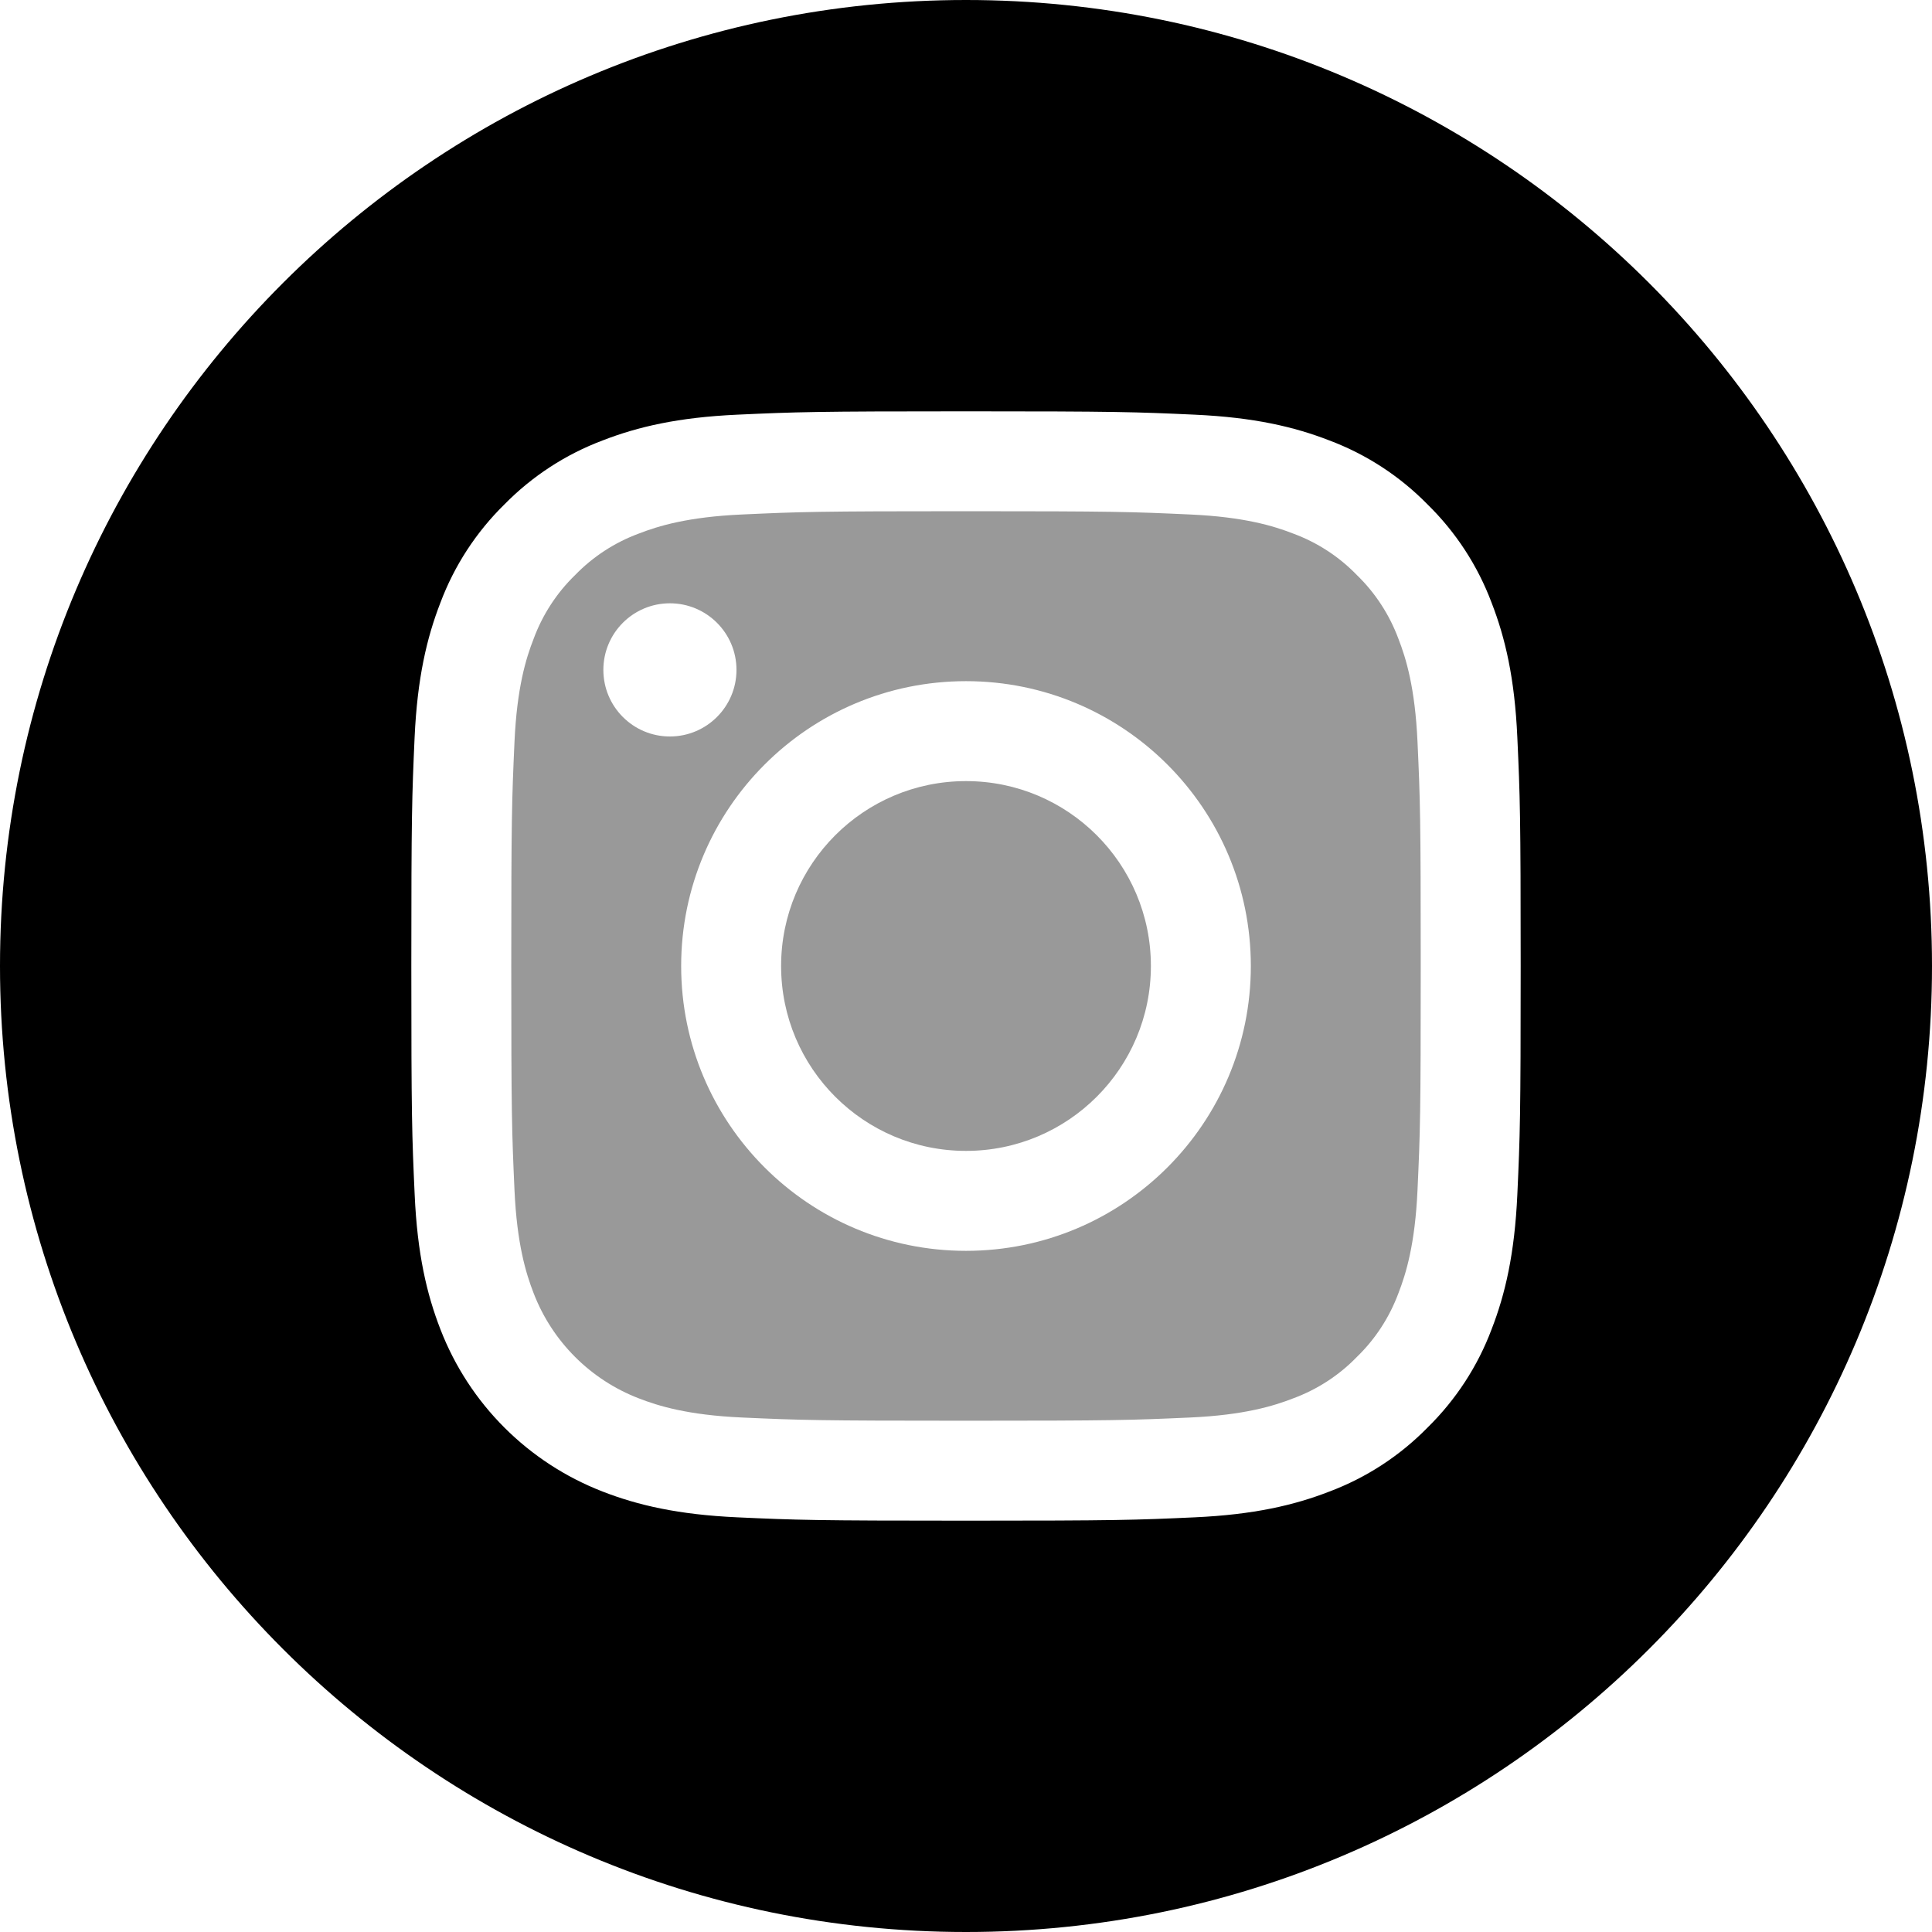
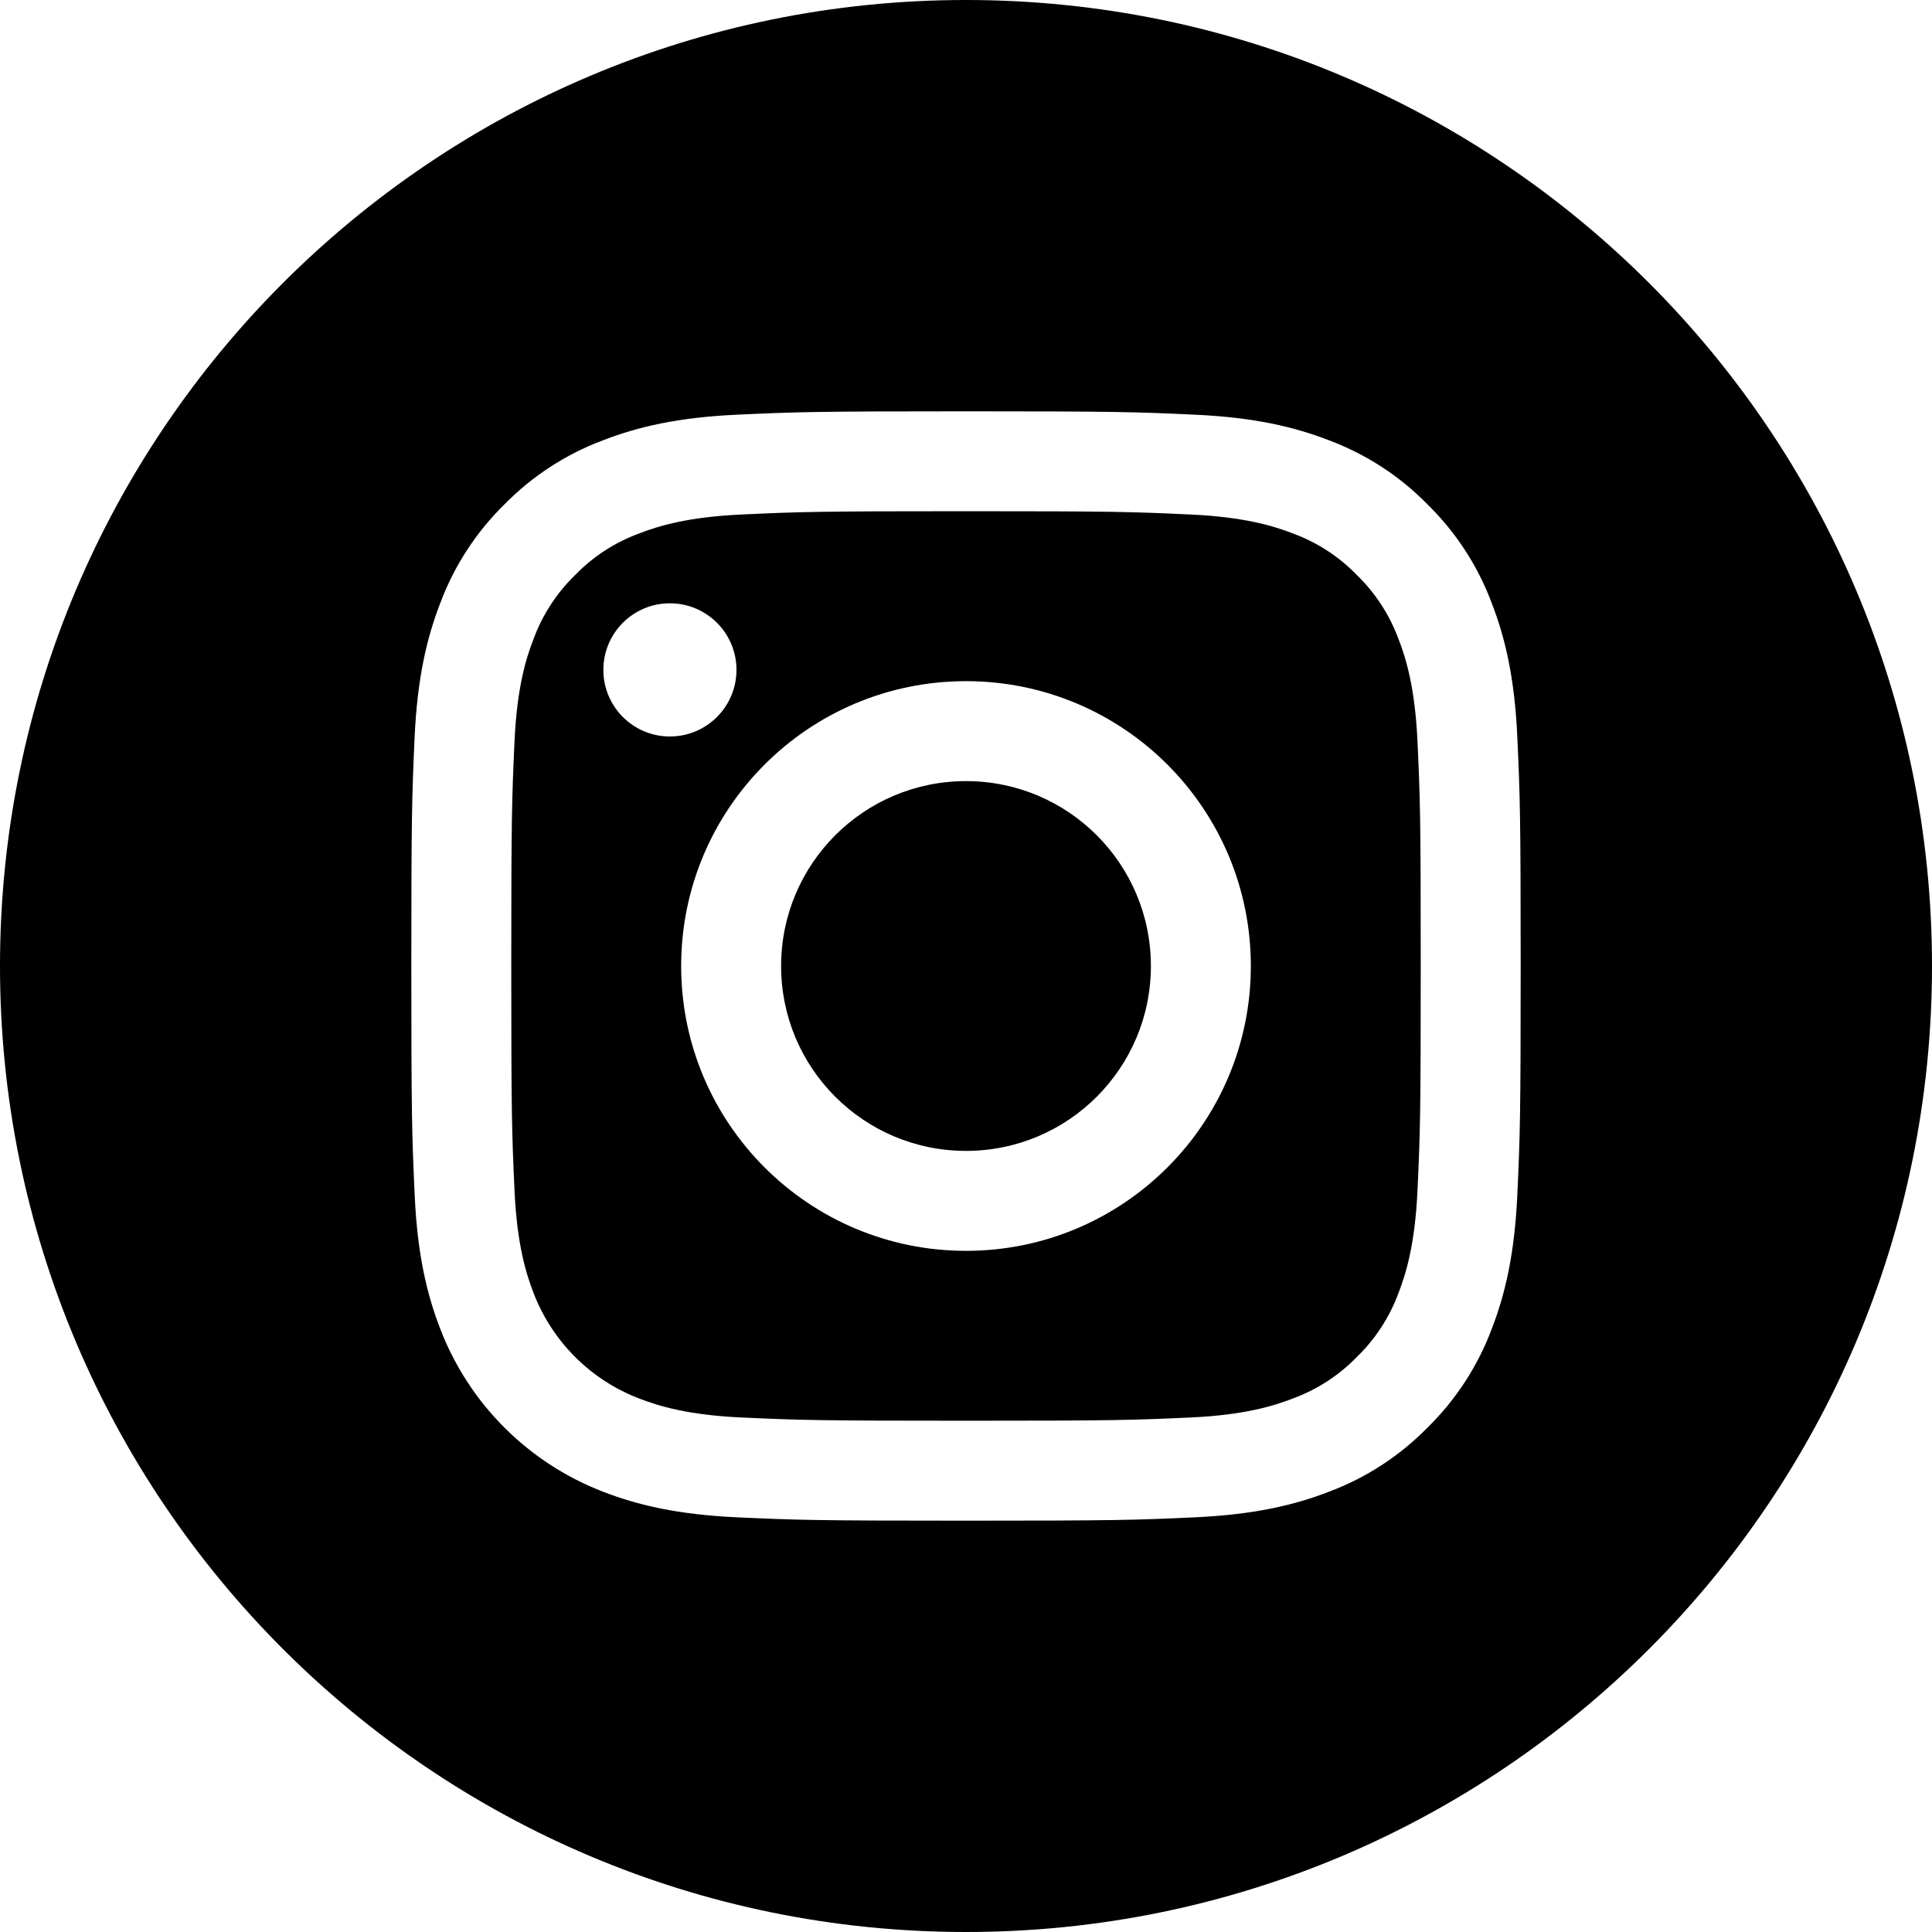
<svg xmlns="http://www.w3.org/2000/svg" width="30" height="30" viewBox="0 0 30 30">
-   <path d="M12.129 15C12.129 16.586 13.414 17.871 15 17.871C16.586 17.871 17.871 16.586 17.871 15C17.871 13.414 16.586 12.129 15 12.129C13.414 12.129 12.129 13.414 12.129 15Z" fill="#999999" />
-   <path d="M8.286 9.92C8.424 9.546 8.644 9.207 8.93 8.93C9.208 8.643 9.546 8.423 9.92 8.285C10.224 8.167 10.68 8.027 11.52 7.989C12.428 7.947 12.7 7.938 15 7.938C17.3 7.938 17.573 7.947 18.481 7.989C19.32 8.027 19.777 8.167 20.08 8.285C20.454 8.423 20.793 8.643 21.07 8.93C21.356 9.207 21.576 9.546 21.715 9.92C21.833 10.223 21.973 10.68 22.011 11.519C22.053 12.428 22.061 12.7 22.061 15C22.061 17.3 22.053 17.572 22.011 18.48C21.973 19.32 21.833 19.776 21.715 20.08C21.576 20.454 21.357 20.792 21.07 21.07C20.793 21.356 20.454 21.576 20.08 21.714C19.777 21.832 19.32 21.973 18.481 22.011C17.573 22.052 17.3 22.061 15 22.061C12.7 22.061 12.428 22.052 11.52 22.011C10.68 21.973 10.224 21.832 9.92 21.714C9.169 21.425 8.575 20.831 8.286 20.08C8.168 19.776 8.027 19.32 7.989 18.48C7.948 17.572 7.939 17.3 7.939 15C7.939 12.7 7.948 12.428 7.989 11.519C8.027 10.68 8.167 10.223 8.286 9.92ZM15 19.423C17.443 19.423 19.423 17.443 19.423 15C19.423 12.557 17.443 10.577 15 10.577C12.557 10.577 10.577 12.557 10.577 15C10.577 17.443 12.557 19.423 15 19.423ZM10.402 11.436C10.973 11.436 11.436 10.973 11.436 10.402C11.436 9.831 10.973 9.368 10.402 9.368C9.831 9.368 9.369 9.831 9.369 10.402C9.369 10.973 9.831 11.436 10.402 11.436Z" fill="#999999" />
+   <path d="M12.129 15C12.129 16.586 13.414 17.871 15 17.871C16.586 17.871 17.871 16.586 17.871 15C17.871 13.414 16.586 12.129 15 12.129C13.414 12.129 12.129 13.414 12.129 15Z" />
+   <path d="M8.286 9.92C8.424 9.546 8.644 9.207 8.93 8.93C9.208 8.643 9.546 8.423 9.92 8.285C10.224 8.167 10.68 8.027 11.52 7.989C12.428 7.947 12.7 7.938 15 7.938C17.3 7.938 17.573 7.947 18.481 7.989C19.32 8.027 19.777 8.167 20.08 8.285C20.454 8.423 20.793 8.643 21.07 8.93C21.356 9.207 21.576 9.546 21.715 9.92C21.833 10.223 21.973 10.68 22.011 11.519C22.053 12.428 22.061 12.7 22.061 15C22.061 17.3 22.053 17.572 22.011 18.48C21.973 19.32 21.833 19.776 21.715 20.08C21.576 20.454 21.357 20.792 21.07 21.07C20.793 21.356 20.454 21.576 20.08 21.714C19.777 21.832 19.32 21.973 18.481 22.011C17.573 22.052 17.3 22.061 15 22.061C12.7 22.061 12.428 22.052 11.52 22.011C10.68 21.973 10.224 21.832 9.92 21.714C9.169 21.425 8.575 20.831 8.286 20.08C8.168 19.776 8.027 19.32 7.989 18.48C7.948 17.572 7.939 17.3 7.939 15C7.939 12.7 7.948 12.428 7.989 11.519C8.027 10.68 8.167 10.223 8.286 9.92ZM15 19.423C17.443 19.423 19.423 17.443 19.423 15C19.423 12.557 17.443 10.577 15 10.577C12.557 10.577 10.577 12.557 10.577 15C10.577 17.443 12.557 19.423 15 19.423ZM10.402 11.436C10.973 11.436 11.436 10.973 11.436 10.402C11.436 9.831 10.973 9.368 10.402 9.368C9.831 9.368 9.369 9.831 9.369 10.402C9.369 10.973 9.831 11.436 10.402 11.436Z" />
  <path d="M15 0C23.283 0 30 6.717 30 15C30 23.283 23.283 30 15 30C6.717 30 0 23.283 0 15C0 6.717 6.717 0 15 0ZM6.439 18.551C6.48 19.468 6.626 20.094 6.839 20.642C7.286 21.799 8.201 22.713 9.358 23.161C9.906 23.374 10.532 23.519 11.449 23.561C12.367 23.603 12.661 23.613 15 23.613C17.339 23.613 17.632 23.603 18.551 23.561C19.468 23.519 20.094 23.374 20.642 23.161C21.217 22.945 21.737 22.606 22.167 22.167C22.605 21.737 22.945 21.217 23.161 20.642C23.374 20.094 23.519 19.468 23.561 18.551C23.603 17.633 23.613 17.339 23.613 15C23.613 12.661 23.603 12.367 23.561 11.449C23.52 10.532 23.374 9.906 23.161 9.358C22.945 8.783 22.606 8.263 22.167 7.833C21.737 7.394 21.217 7.055 20.642 6.839C20.094 6.626 19.468 6.481 18.551 6.439C17.633 6.397 17.339 6.387 15 6.387C12.661 6.387 12.367 6.397 11.449 6.439C10.532 6.481 9.906 6.626 9.358 6.839C8.783 7.055 8.263 7.394 7.832 7.833C7.394 8.263 7.055 8.783 6.839 9.358C6.626 9.906 6.48 10.532 6.438 11.449C6.397 12.367 6.387 12.661 6.387 15C6.387 17.339 6.397 17.633 6.439 18.551Z" />
</svg>
